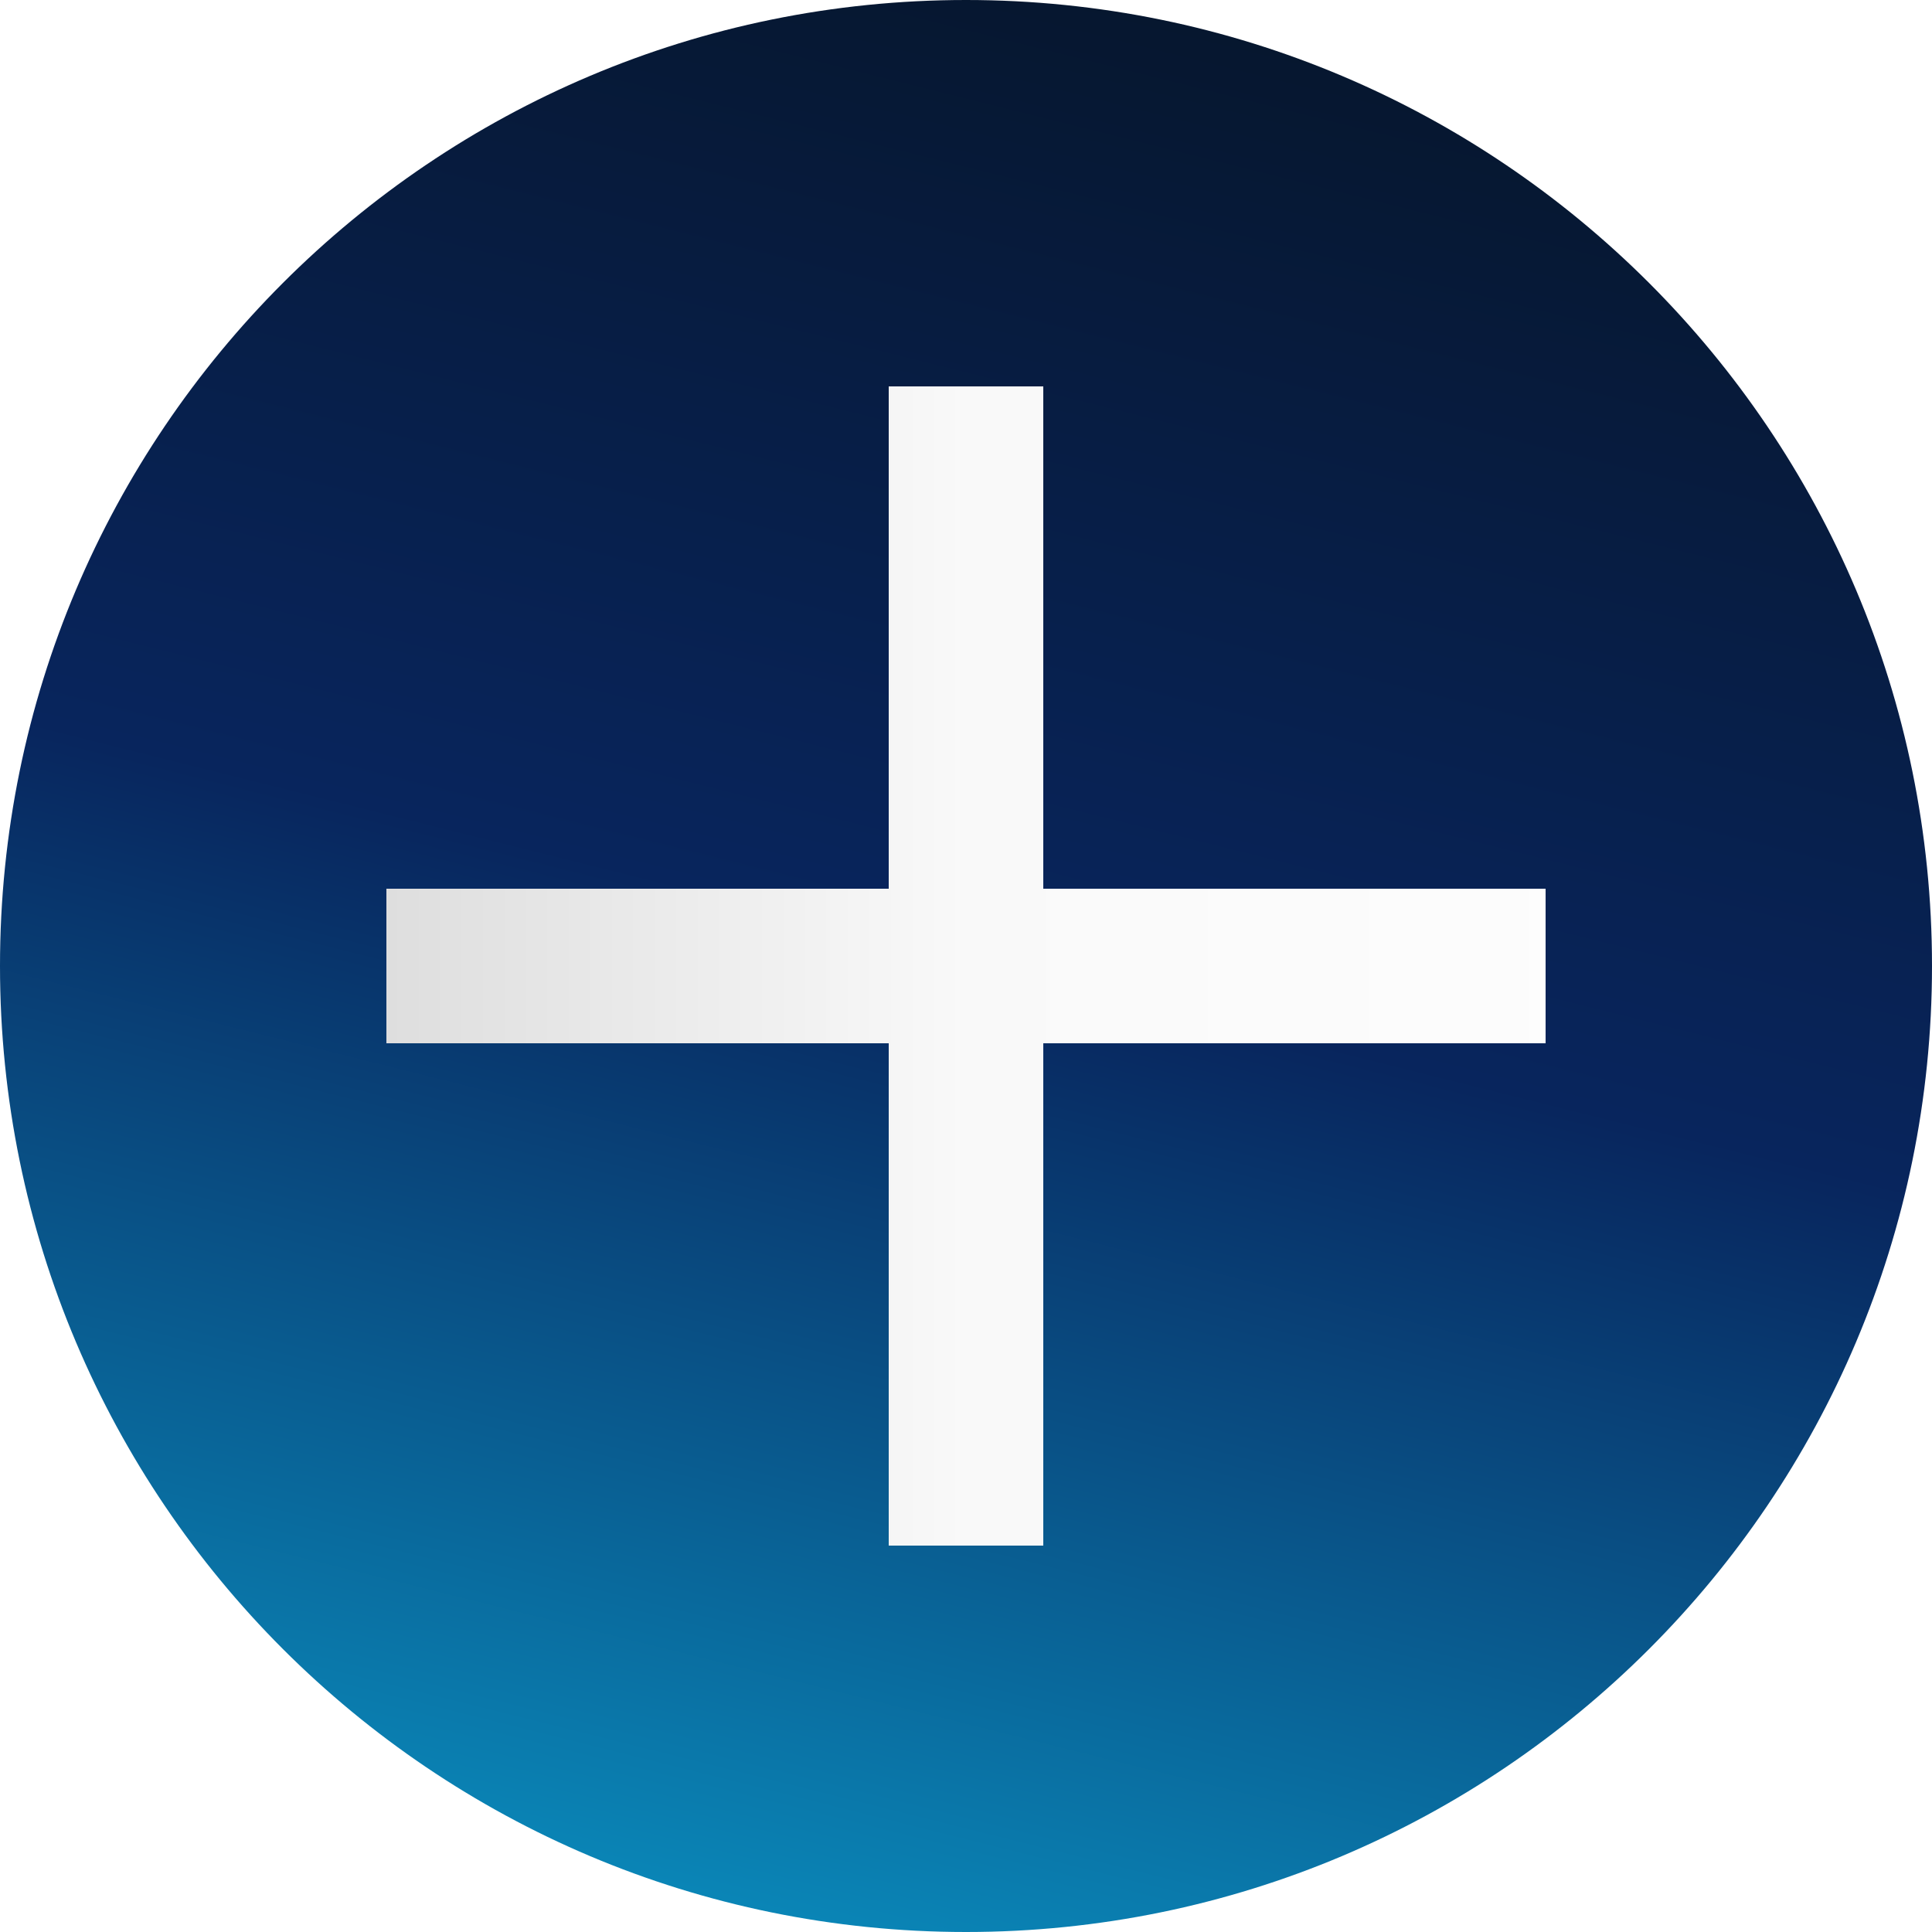
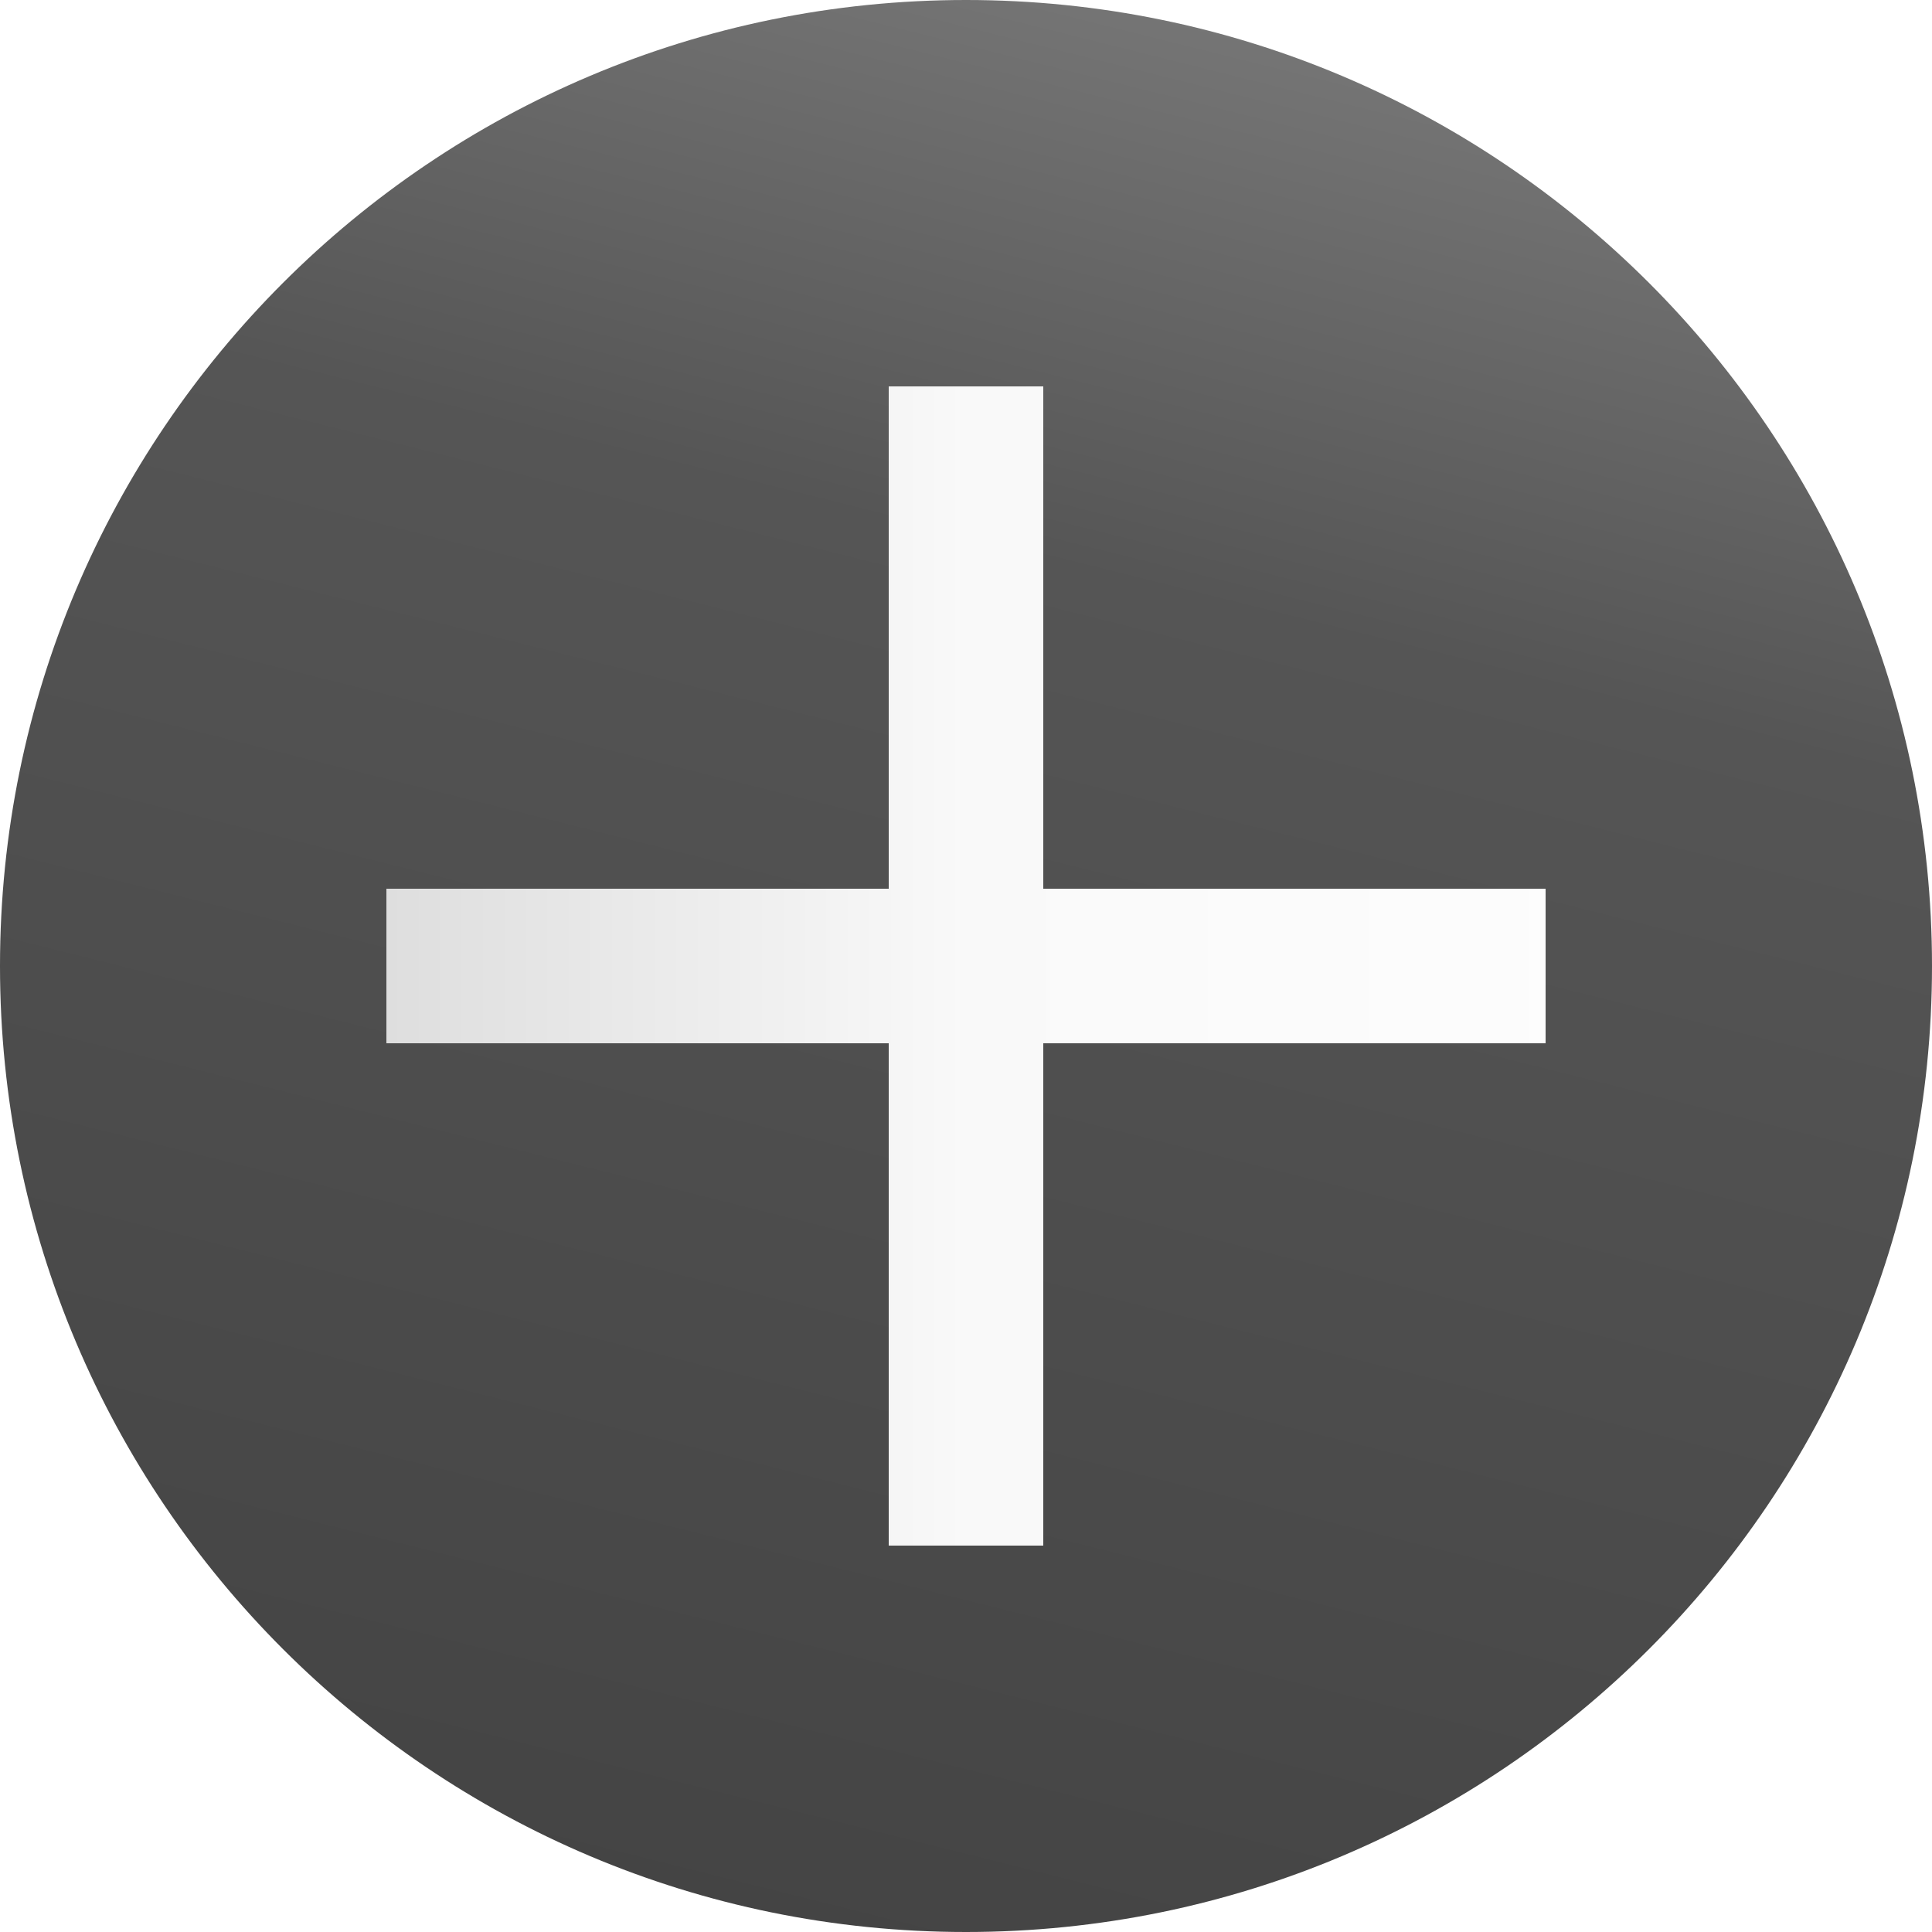
<svg xmlns="http://www.w3.org/2000/svg" width="32" height="32" viewBox="0 0 100 100" version="1.1">
  <defs>
    <linearGradient id="fgcolor" x1="0" y1="0" x2="100" y2="0" gradientUnits="userSpaceOnUse" gradientTransform="translate(-50,-50)">
      <stop offset="0.0" stop-color="#cccccc" stop-opacity="1" />
      <stop offset="0.5" stop-color="#f9f9f9" stop-opacity="1" />
      <stop offset="1.0" stop-color="#ffffff" stop-opacity="1" />
    </linearGradient>
    <linearGradient id="bgcolor" x1="65" y1="0" x2="40" y2="100" gradientUnits="userSpaceOnUse" gradientTransform="translate(-50,-50)">
-       <stop offset="0.0" stop-color="#06162d" stop-opacity="1" />
-       <stop offset="0.5" stop-color="#08255d" stop-opacity="1" />
-       <stop offset="1.0" stop-color="#0a87b8" stop-opacity="1" />
+       <stop offset="0.0" stop-color="#777777" stop-opacity="1" />
+       <stop offset="0.3" stop-color="#555555" stop-opacity="1" />
+       <stop offset="1.0" stop-color="#444444" stop-opacity="1" />
    </linearGradient>
  </defs>
  <g transform="translate(50,50)">
    <circle id="circle" fill="url(#bgcolor)" stroke="none" cx="0" cy="0" r="50" />
  </g>
  <g transform="translate(50,50)">
    <path id="hood" stroke="url(#fgcolor)" stroke-width="8" d="M 0,-30 L 0,+30        M -30,0 L 30,0" />
  </g>
</svg>
